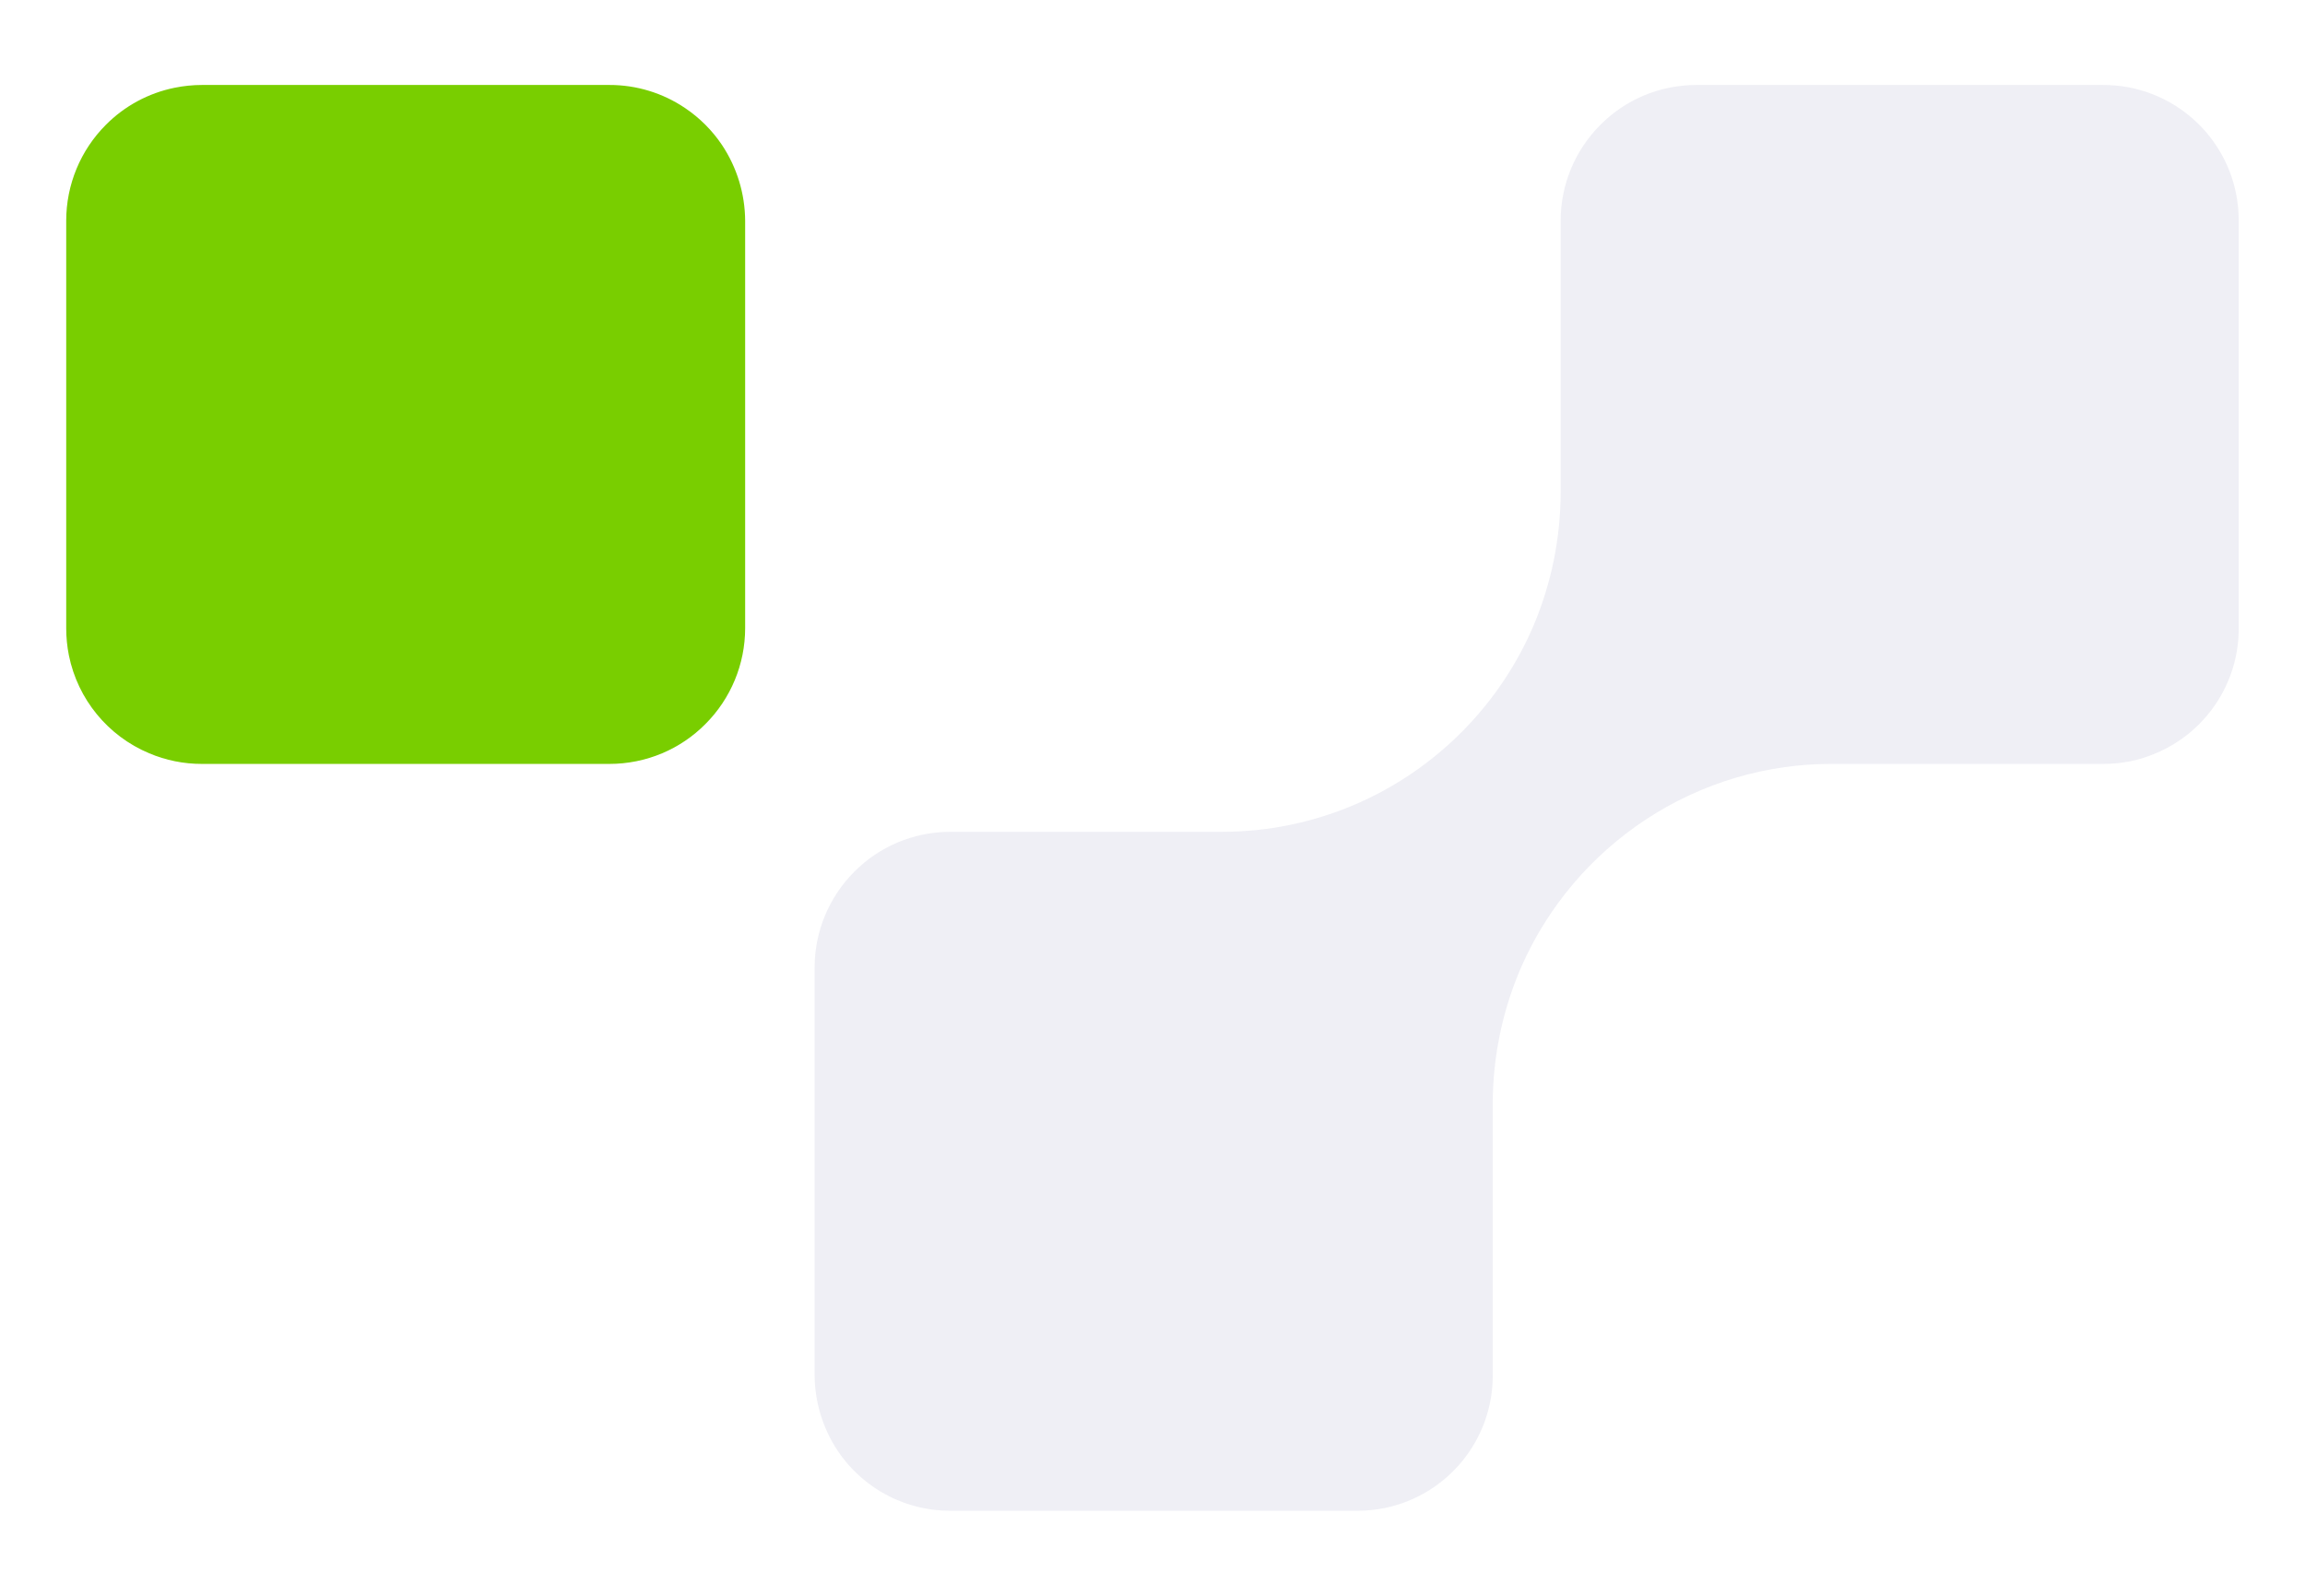
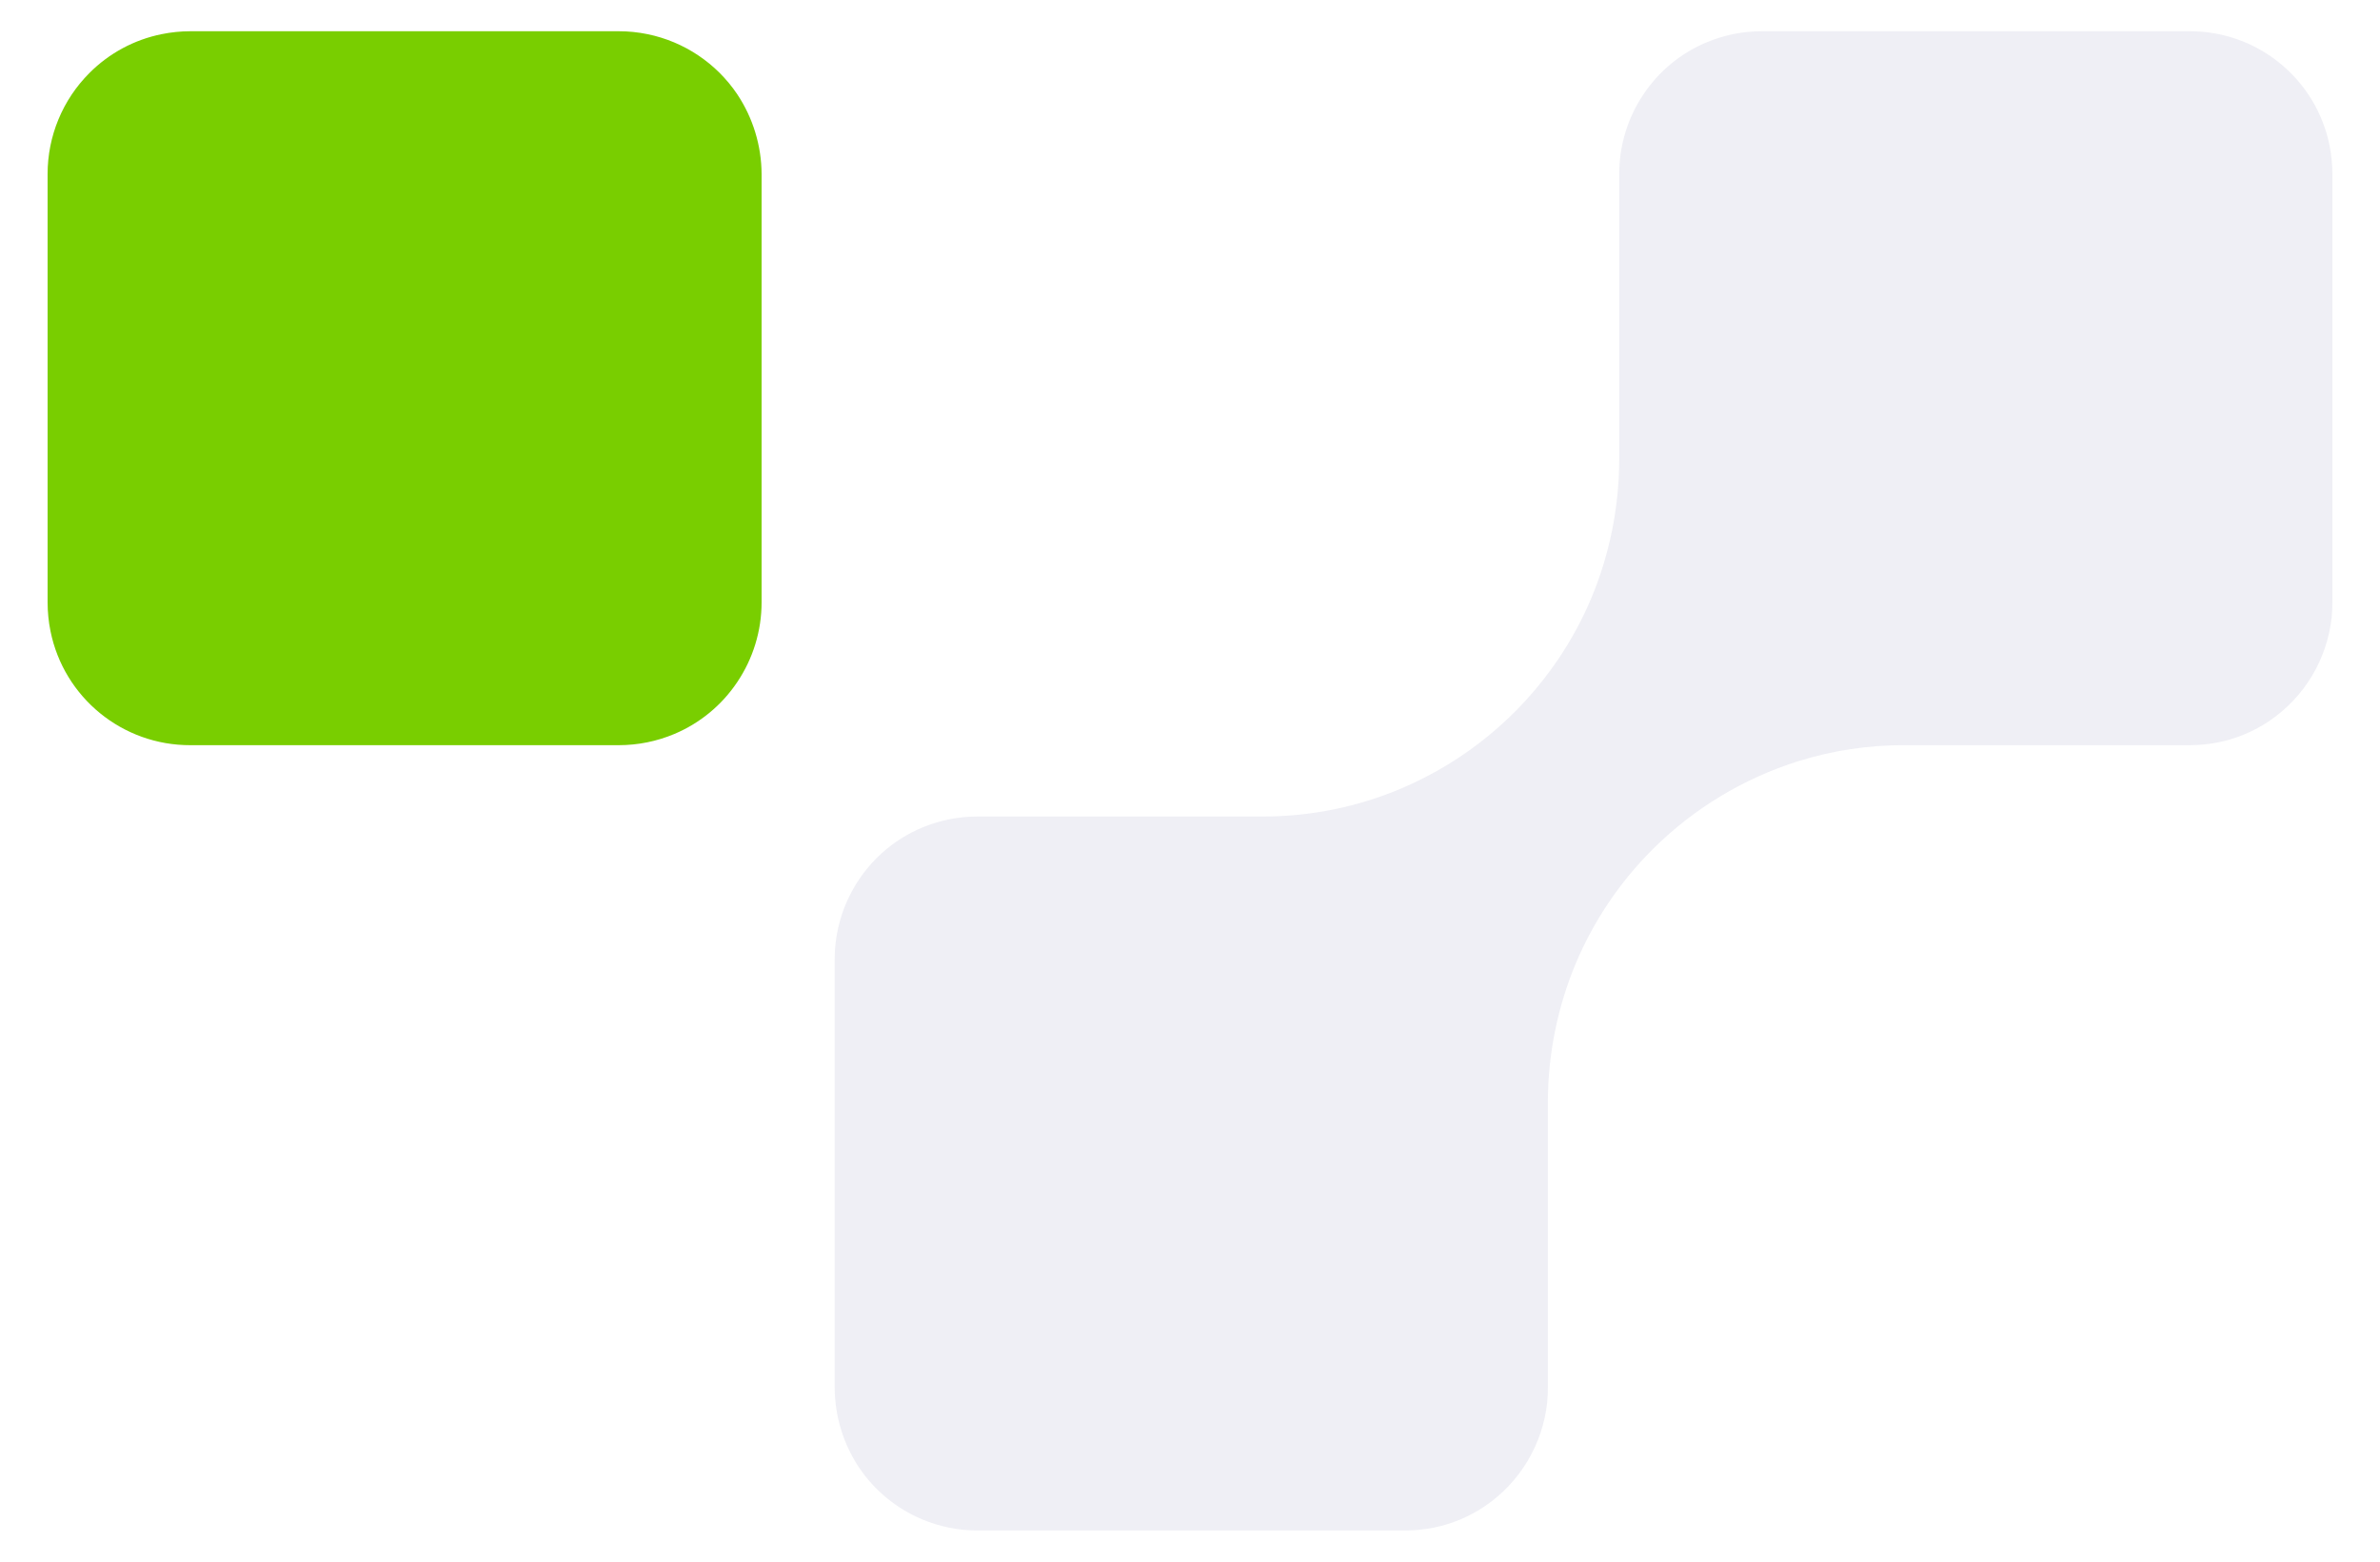
- <svg xmlns="http://www.w3.org/2000/svg" width="13mm" height="9mm" viewBox="0 0 46.063 31.89">
+ <svg xmlns="http://www.w3.org/2000/svg" height="25" width="38.094">
  <g fill-rule="evenodd">
-     <path d="M33.898 1.698a2.715 2.715 0 0 0-1.055.214 2.687 2.687 0 0 0-.86.582 2.71 2.71 0 0 0-.795 1.918v5.427a6.873 6.873 0 0 1-.532 2.64 6.745 6.745 0 0 1-.625 1.153 6.807 6.807 0 0 1-2.389 2.172 6.748 6.748 0 0 1-2.537.784 6.849 6.849 0 0 1-.693.035H18.99a2.715 2.715 0 0 0-1.056.214 2.687 2.687 0 0 0-.86.582 2.71 2.71 0 0 0-.795 1.918v8.14a2.761 2.761 0 0 0 .464 1.519 2.71 2.71 0 0 0 1.191.982 2.702 2.702 0 0 0 1.056.213h8.131a2.749 2.749 0 0 0 .547-.054 2.702 2.702 0 0 0 2.163-2.66v-5.426a6.873 6.873 0 0 1 .533-2.641 6.774 6.774 0 0 1 .625-1.153 6.803 6.803 0 0 1 2.981-2.458 6.738 6.738 0 0 1 1.945-.499c.228-.023.459-.034.693-.034h5.42a2.749 2.749 0 0 0 .548-.054c.177-.036.346-.09.508-.16a2.703 2.703 0 0 0 1.655-2.5v-8.14a2.774 2.774 0 0 0-.054-.546 2.705 2.705 0 0 0-2.656-2.168h-8.132z" fill="#efeff5" />
-     <path d="M4.036 1.698a2.755 2.755 0 0 0-.548.056 2.686 2.686 0 0 0-1.372.74 2.712 2.712 0 0 0-.793 1.918v8.14a2.771 2.771 0 0 0 .054.547 2.703 2.703 0 0 0 1.603 1.954 2.69 2.69 0 0 0 1.056.213h8.141a2.721 2.721 0 0 0 1.057-.213 2.69 2.69 0 0 0 .861-.582 2.711 2.711 0 0 0 .796-1.918V4.412a2.758 2.758 0 0 0-.465-1.518 2.711 2.711 0 0 0-.733-.733 2.691 2.691 0 0 0-1.516-.463h-8.14z" fill="#79ce00" />
+     <path d="M28.2.5a2.287 2.287 0 0 0-.89.18 2.263 2.263 0 0 0-1.003.827 2.288 2.288 0 0 0-.39 1.279v4.571a5.788 5.788 0 0 1-.449 2.224 5.68 5.68 0 0 1-.526.97 5.733 5.733 0 0 1-2.511 2.07 5.675 5.675 0 0 1-2.222.45h-4.566a2.287 2.287 0 0 0-.89.18 2.263 2.263 0 0 0-1.003.828 2.288 2.288 0 0 0-.39 1.278v6.857a2.326 2.326 0 0 0 .39 1.279 2.283 2.283 0 0 0 1.004.827 2.276 2.276 0 0 0 .889.18h6.849a2.315 2.315 0 0 0 .46-.046 2.262 2.262 0 0 0 .817-.344 2.303 2.303 0 0 0 .995-1.661c.007-.077.011-.156.011-.235v-4.571a5.788 5.788 0 0 1 .448-2.224 5.71 5.71 0 0 1 1.224-1.818 5.74 5.74 0 0 1 2.34-1.417 5.648 5.648 0 0 1 1.696-.255h4.566a2.315 2.315 0 0 0 .46-.046 2.261 2.261 0 0 0 .817-.344 2.303 2.303 0 0 0 .995-1.662c.007-.077.011-.155.011-.234V2.786a2.337 2.337 0 0 0-.046-.46A2.279 2.279 0 0 0 35.05.5h-6.85z" fill="#efeff5" />
+     <path d="M3.048.5a2.32 2.32 0 0 0-.462.047 2.262 2.262 0 0 0-1.156.623 2.284 2.284 0 0 0-.668 1.616v6.857a2.334 2.334 0 0 0 .046.46 2.277 2.277 0 0 0 2.24 1.826h6.857a2.292 2.292 0 0 0 .89-.18 2.267 2.267 0 0 0 1.004-.828 2.287 2.287 0 0 0 .391-1.278V2.786a2.323 2.323 0 0 0-.391-1.279 2.284 2.284 0 0 0-1.434-.96A2.285 2.285 0 0 0 9.905.5H3.048z" fill="#79ce00" />
  </g>
</svg>
